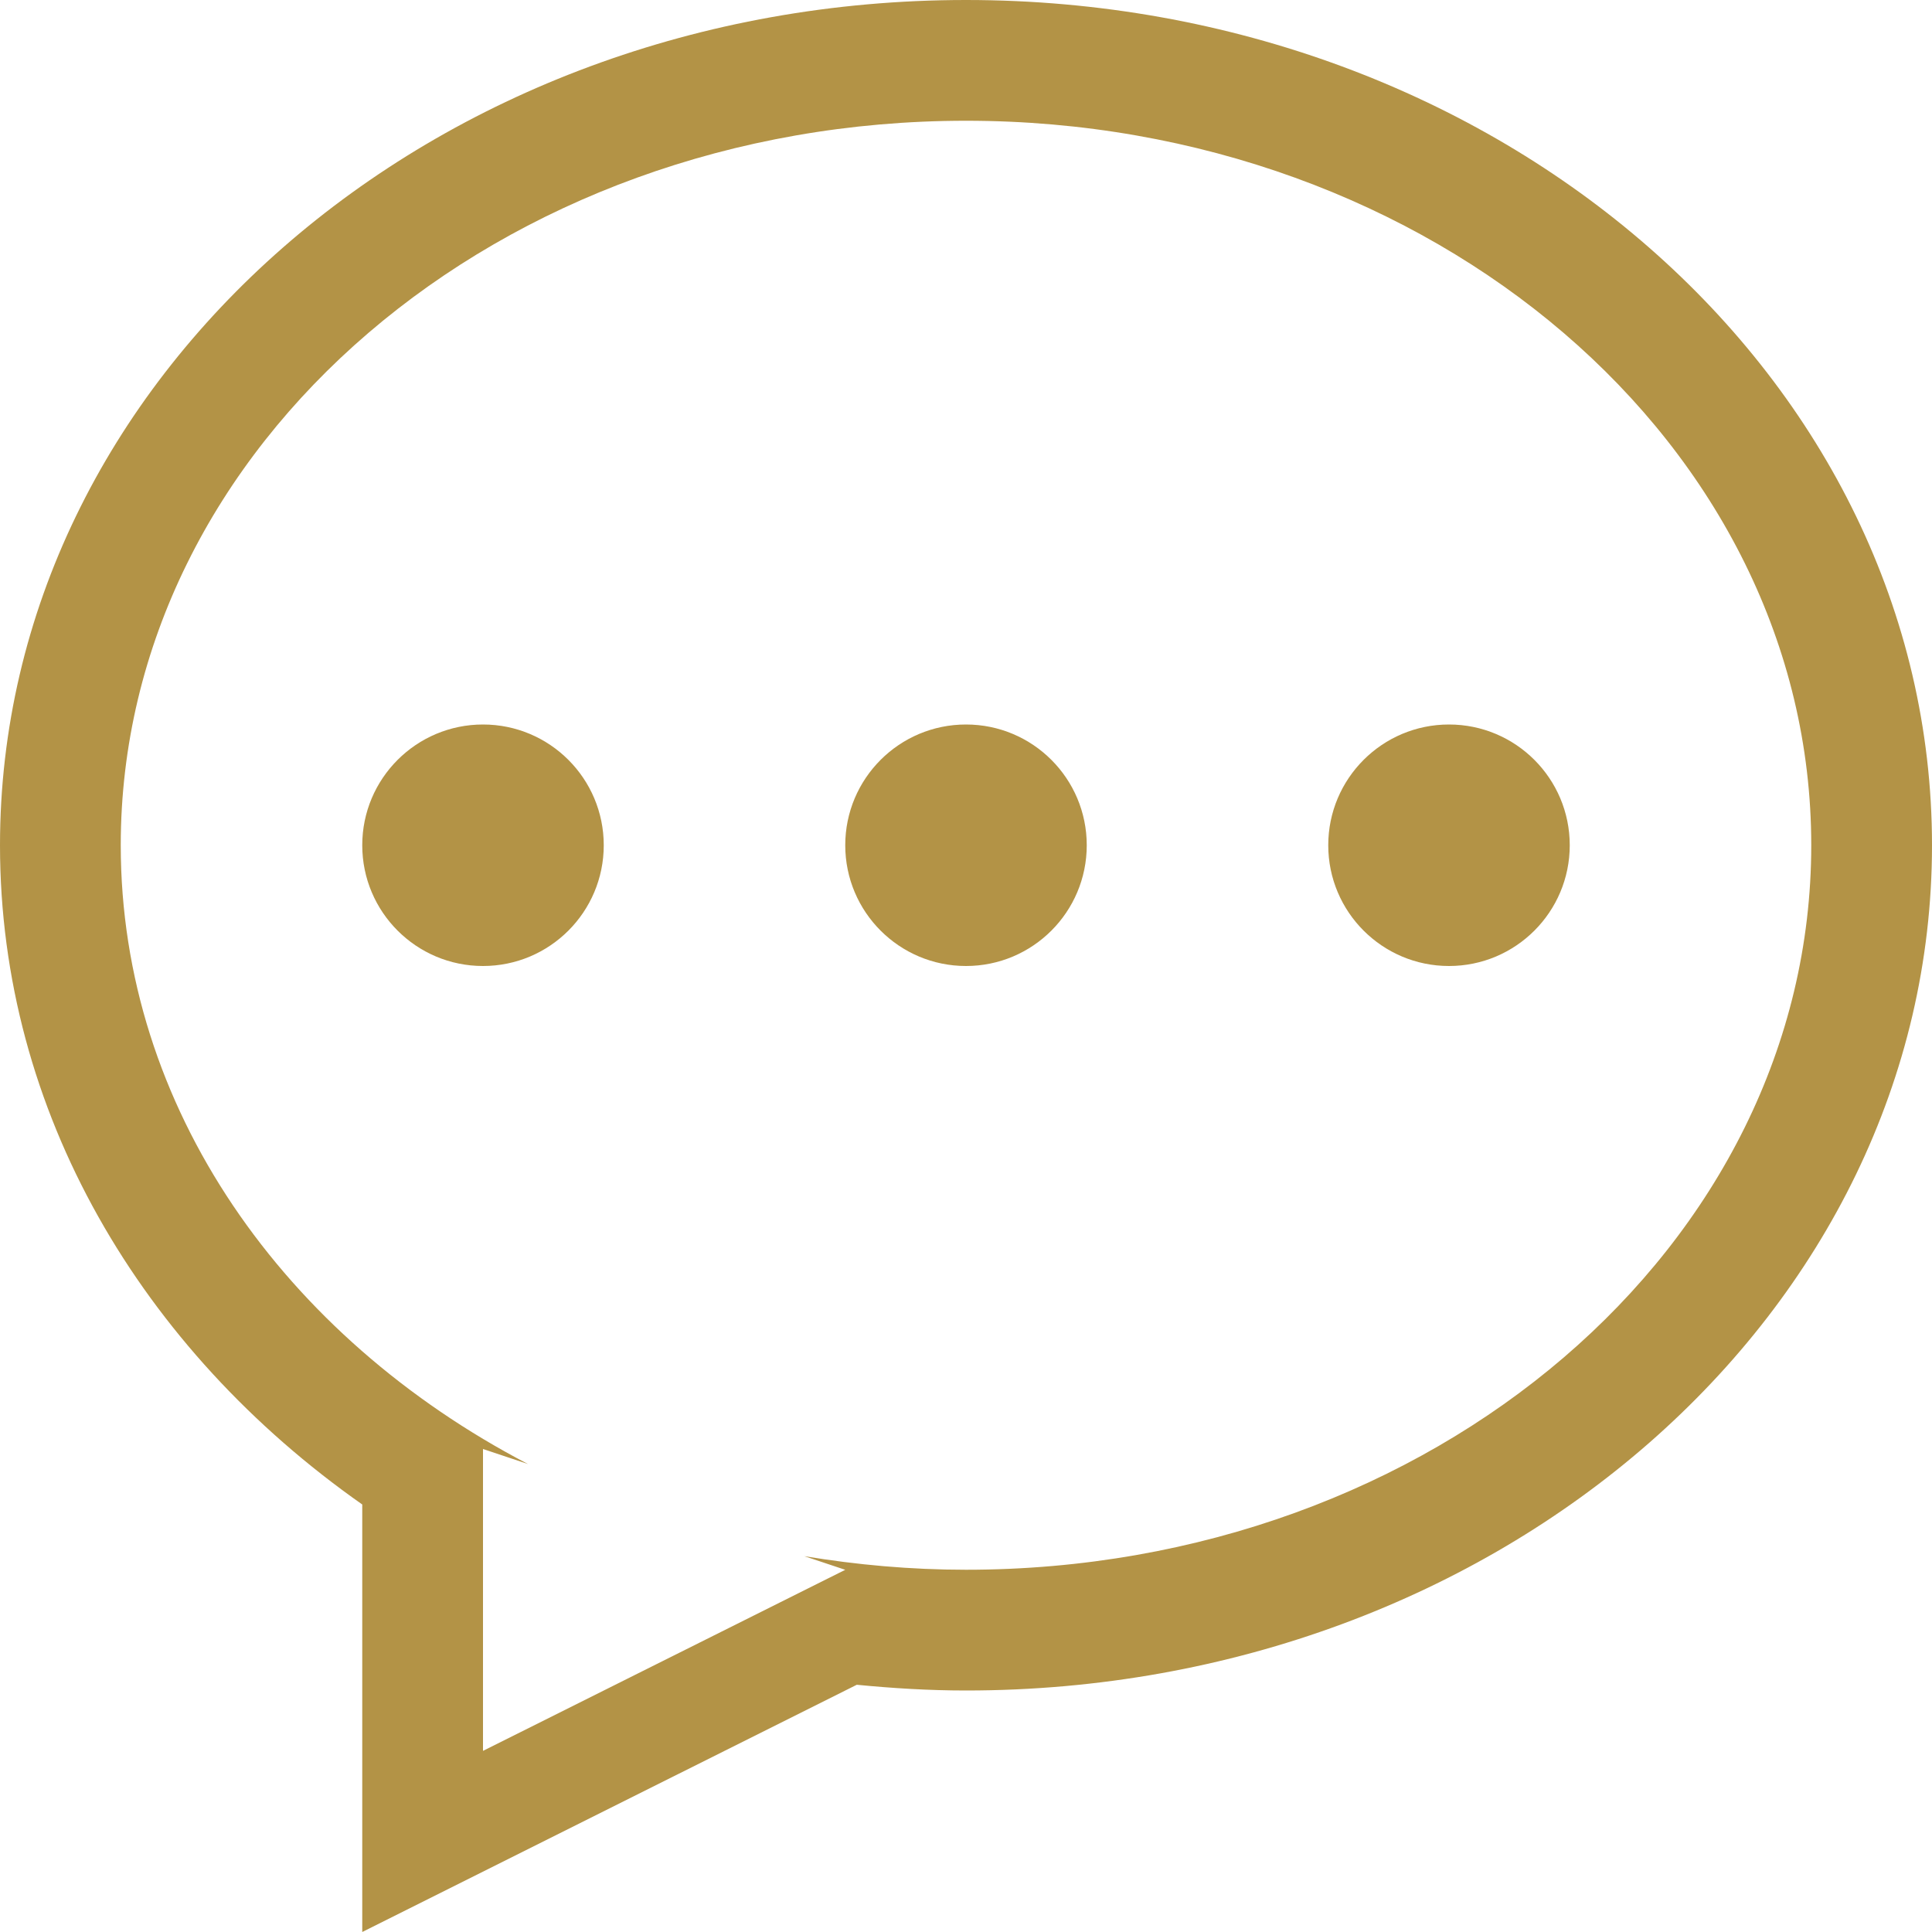
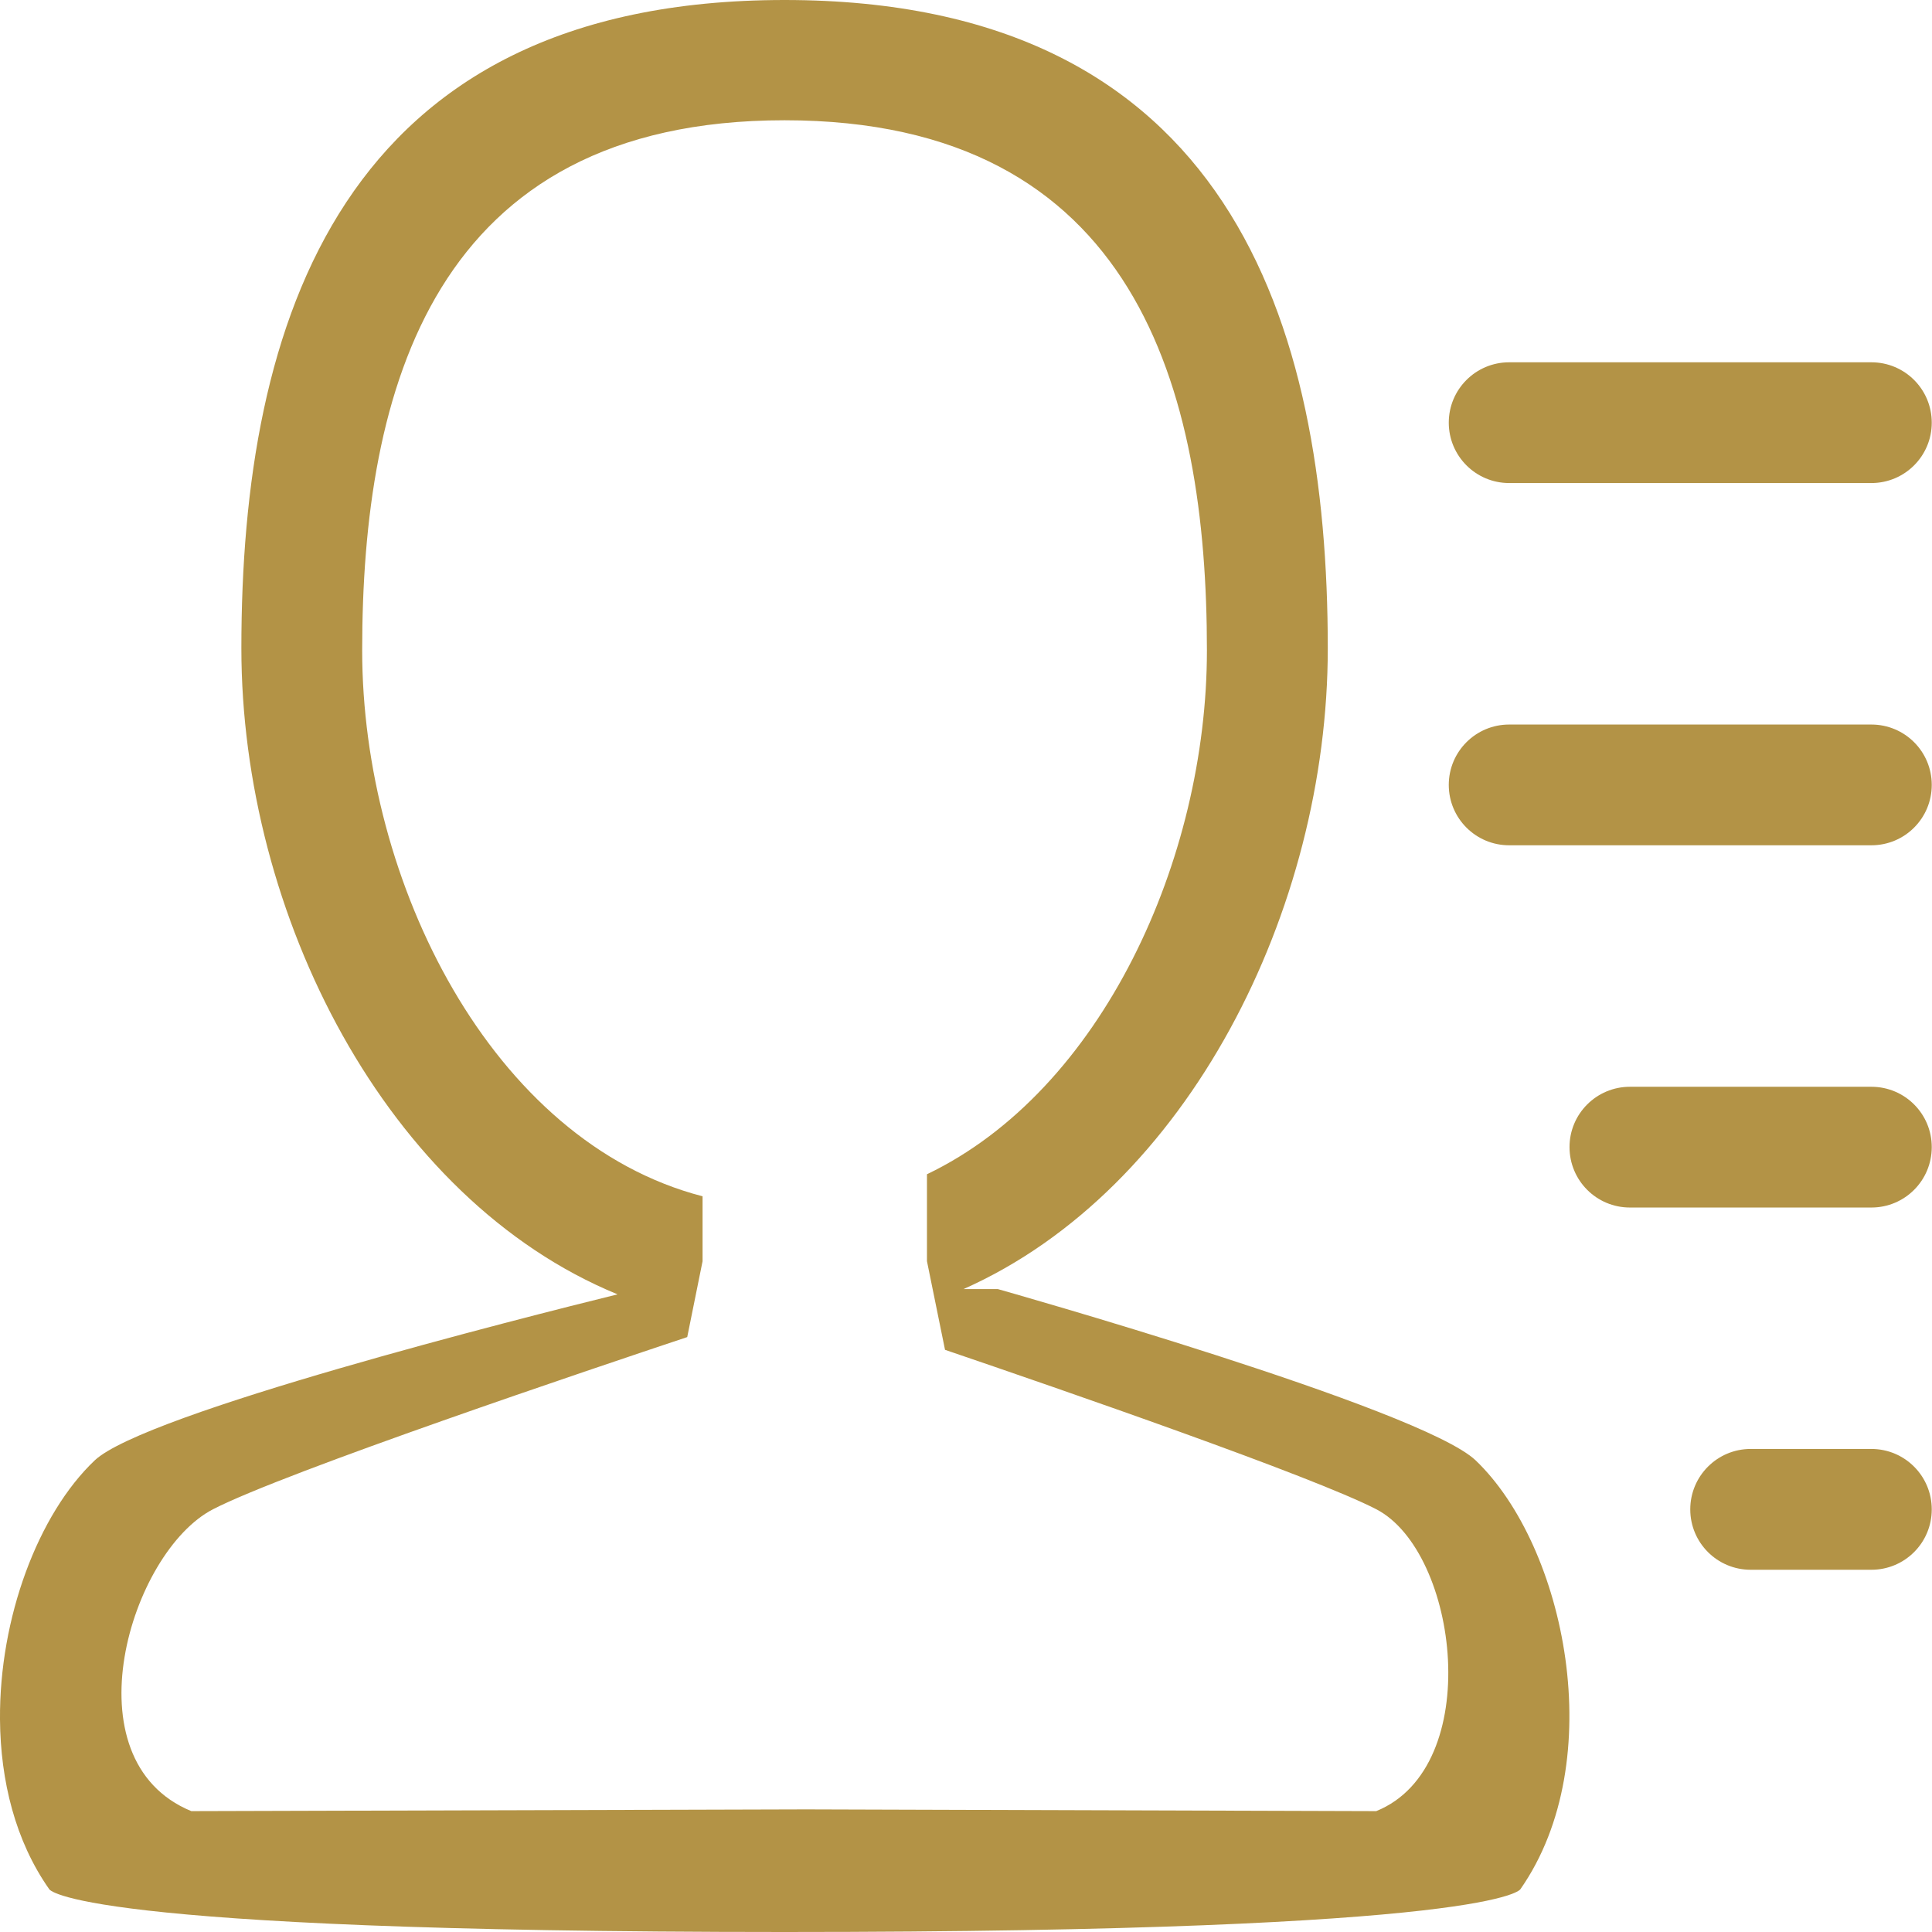
- <svg xmlns="http://www.w3.org/2000/svg" version="1.2" baseProfile="tiny" id="Layer_1" x="0px" y="0px" width="32px" height="32px" viewBox="0 0 32 32" xml:space="preserve">
+ <svg xmlns="http://www.w3.org/2000/svg" version="1.2" baseProfile="tiny" id="Layer_1" x="0px" y="0px" width="31.997px" height="32.001px" viewBox="0 0 31.997 32.001" xml:space="preserve">
  <g>
-     <path fill="none" d="M16,2C8.269,2,2,7.373,2,14c0,4.347,2.707,8.143,6.745,10.249L8,24v5l6-2.999l-0.678-0.226   C14.189,25.919,15.083,26,16,26c7.732,0,14-5.373,14-12S23.732,2,16,2z M8,16c-1.104,0-2-0.895-2-2s0.896-2,2-2   c1.105,0,2,0.895,2,2S9.105,16,8,16z M16,16c-1.104,0-2-0.895-2-2s0.896-2,2-2c1.105,0,2,0.895,2,2S17.105,16,16,16z M24,16   c-1.104,0-2-0.895-2-2s0.896-2,2-2c1.105,0,2,0.895,2,2S25.105,16,24,16z" />
-     <circle fill="#B39346" cx="24" cy="14" r="2" />
-     <circle fill="#B39346" cx="8" cy="14" r="2" />
-     <path fill="#B39346" d="M16,0C7.164,0,0,6.268,0,14c0,4.419,2.346,8.354,6,10.919V32l8.191-4.095C14.786,27.963,15.388,28,16,28   c8.837,0,16-6.268,16-14C32,6.268,24.837,0,16,0z M16,26c-0.917,0-1.811-0.081-2.678-0.225L14,26.001L8,29v-5l0.745,0.249   C4.707,22.143,2,18.347,2,14C2,7.373,8.269,2,16,2c7.732,0,14,5.373,14,12S23.732,26,16,26z" />
-     <circle fill="#B39346" cx="16" cy="14" r="2" />
+     <path fill="none" d="M22.795,24.999c-1.061-0.547-5.175-1.97-7.142-2.64l-0.299-1.468v-1.44c2.899-1.39,4.637-5.224,4.637-8.677   c0-4.31-1.166-8.781-6.996-8.781s-6.996,4.471-6.996,8.781c0,3.833,2.143,8.136,5.638,9.042v1.076l-0.254,1.256   c-1.527,0.509-6.659,2.234-7.855,2.852c-1.372,0.709-2.415,4.154-0.359,5c0.005,0,10.186-0.029,10.186-0.029l9.44,0.029   C24.599,29.269,24.16,25.704,22.795,24.999z" />
+     <path fill="#B39346" d="M30.997,24h-2c-0.552,0-1,0.448-1,1.001s0.448,1,1,1h2c0.553,0,1-0.447,1-1S31.55,24,30.997,24z" />
+     <path fill="#B39346" d="M25.185,31.29c1.486-2.129,0.743-5.679-0.742-7.1c-0.902-0.861-7.915-2.838-7.915-2.838h-0.569   c3.722-1.654,6.034-6.288,6.034-10.615C21.992,5.352,20.355,0,12.995,0C5.634,0,3.998,5.352,3.998,10.737   c0,4.405,2.395,9.127,6.231,10.702c-1.567,0.387-7.837,1.97-8.661,2.751C0.632,25.078-0.013,26.797,0,28.481v0.003   c0.008,1.01,0.253,2.008,0.814,2.806c0,0,0.297,0.711,12.183,0.711C24.884,32.001,25.185,31.29,25.185,31.29z M22.795,29.999   l-9.44-0.029c0,0-10.181,0.029-10.186,0.029c-2.056-0.846-1.013-4.291,0.359-5c1.196-0.617,6.328-2.343,7.855-2.852l0.254-1.256   v-1.076c-3.495-0.905-5.638-5.208-5.638-9.042c0-4.31,1.166-8.781,6.996-8.781s6.996,4.471,6.996,8.781   c0,3.453-1.738,7.288-4.637,8.677v1.44l0.299,1.468c1.967,0.67,6.082,2.093,7.142,2.64C24.16,25.704,24.599,29.269,22.795,29.999z" />
+     <path fill="#B39346" d="M30.997,18.001h-4c-0.552,0-1,0.447-1,0.999c0,0.554,0.448,1.001,1,1.001h4c0.553,0,1-0.447,1-1.001   C31.997,18.448,31.55,18.001,30.997,18.001z" />
+     <path fill="#B39346" d="M30.997,12.001h-6c-0.552,0-1,0.447-1,1c0,0.553,0.448,1,1,1h6c0.553,0,1-0.447,1-1   C31.997,12.448,31.55,12.001,30.997,12.001z" />
+     <path fill="#B39346" d="M30.997,6.001h-6c-0.552,0-1,0.447-1,1c0,0.552,0.448,1,1,1h6c0.553,0,1-0.448,1-1   C31.997,6.448,31.55,6.001,30.997,6.001z" />
  </g>
</svg>
